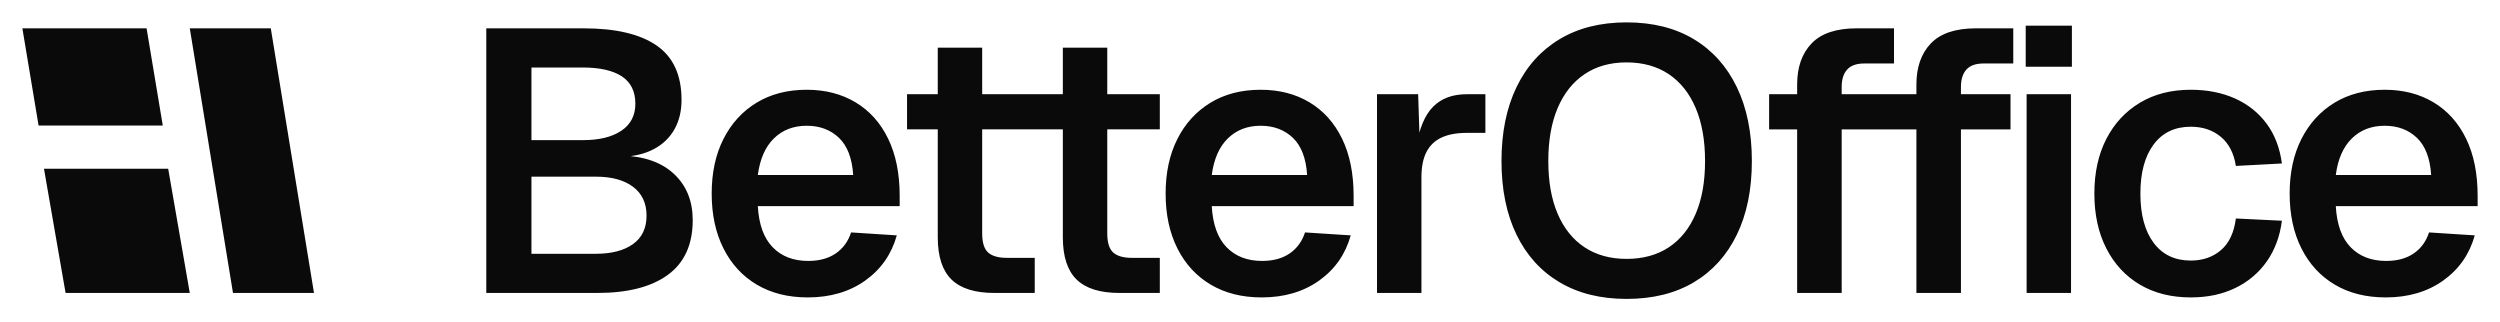
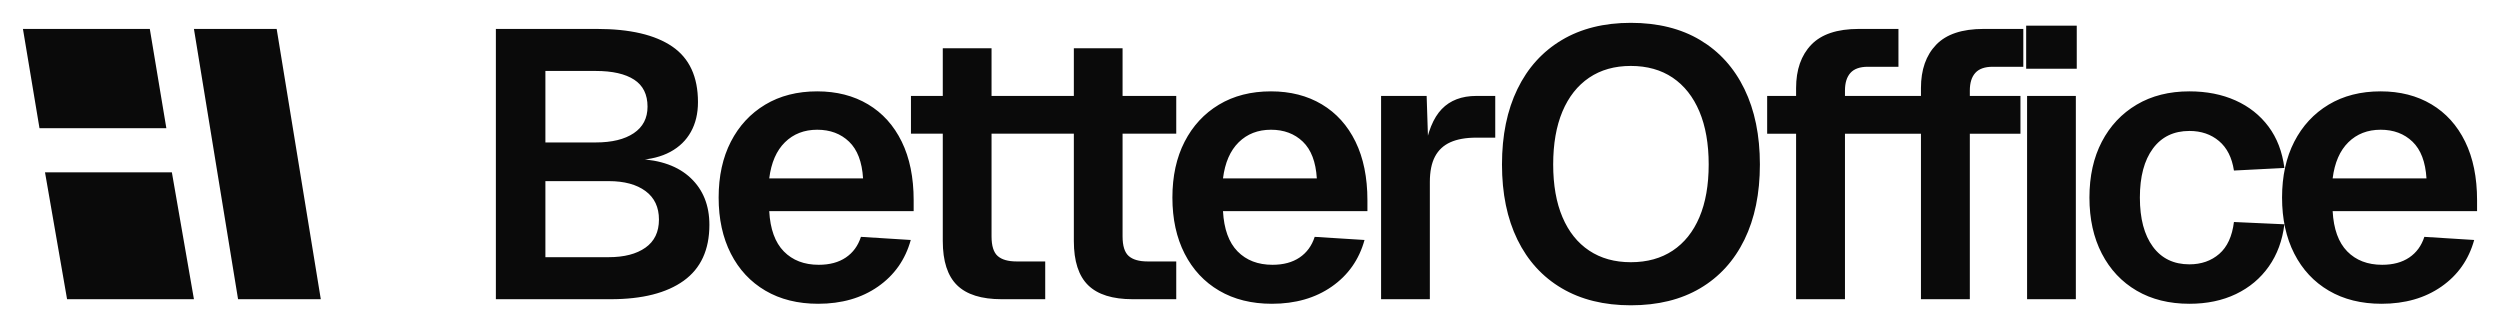
- <svg xmlns="http://www.w3.org/2000/svg" viewBox="-60 -76 6708 862" width="498" height="64">
+ <svg xmlns="http://www.w3.org/2000/svg" viewBox="-60 -76 6566.9 862" width="487.6" height="64">
  <g fill="#0a0a0a">
    <g transform="translate(-72.4 -101.4) scale(14.4898)">
      <path d="M5 7 H28 L31 25 H8 Z" />
      <path d="M9 33 H32 L36 56 H13 Z" />
      <path d="M36 7 H51 L59 56 H44 Z" />
    </g>
-     <path d="M1244.8 710V0H1506.1Q1635.3 0 1702 46.2Q1768.7 92.3 1768.7 192Q1768.7 237 1749.8 270.7Q1730.9 304.4 1695.2 323.6Q1659.5 342.8 1609.4 344.7L1608.8 341.3Q1699.1 344.2 1748.9 391.1Q1798.7 438 1798.7 514.7Q1798.7 612.6 1732.2 661.3Q1665.6 710 1542.9 710ZM1366 604.9H1538.8Q1602.2 604.9 1638.5 578.9Q1674.8 552.9 1674.8 502.6Q1674.8 452.4 1638.6 425.2Q1602.5 398 1538.8 398H1366ZM1366 300H1503.6Q1570 300 1607.4 274.6Q1644.8 249.3 1644.8 202.4Q1644.8 152.8 1608.6 128.9Q1572.4 105.1 1503.6 105.1H1366ZM2107.3 722Q2028.5 722 1970.6 687.7Q1912.8 653.4 1881.2 590.5Q1849.6 527.7 1849.6 443.4Q1849.6 359.1 1881.2 296.8Q1912.8 234.4 1969.9 199.6Q2027.1 164.8 2104.6 164.8Q2179.4 164.8 2235.7 198.6Q2292.1 232.4 2323 296Q2354 359.6 2354 449.2V477.1H1973.4Q1977.5 550.6 2013.2 587.3Q2048.9 624.1 2108.6 624.1Q2153.2 624.1 2182.6 603.9Q2211.9 583.7 2223.6 547.6L2346.3 555.5Q2325 631.6 2261.5 676.8Q2198 722 2107.3 722ZM1973.4 393.5H2229.3Q2224.9 326.1 2191.1 293.8Q2157.2 261.4 2104.6 261.4Q2051.3 261.4 2016.6 295.3Q1981.9 329.1 1973.4 393.5ZM2608.1 710Q2530 710 2493.1 674Q2456.2 637.9 2456.2 560.6V51.8H2575.4V550.2Q2575.4 587.5 2591.6 601.7Q2607.8 615.8 2641.1 615.8H2716.4V710ZM2373.8 271V176.8H2716.4V271ZM2943.7 710Q2865.6 710 2828.7 674Q2791.8 637.9 2791.8 560.6V51.8H2911V550.2Q2911 587.5 2927.2 601.7Q2943.3 615.8 2976.7 615.8H3052V710ZM2709.3 271V176.8H3052V271ZM3325.3 722Q3246.5 722 3188.6 687.7Q3130.8 653.4 3099.2 590.5Q3067.6 527.7 3067.6 443.4Q3067.6 359.1 3099.2 296.8Q3130.8 234.4 3187.9 199.6Q3245.1 164.8 3322.6 164.8Q3397.4 164.8 3453.7 198.6Q3510.1 232.4 3541 296Q3572 359.6 3572 449.2V477.1H3191.4Q3195.5 550.6 3231.2 587.3Q3266.9 624.1 3326.6 624.1Q3371.2 624.1 3400.6 603.9Q3429.9 583.7 3441.6 547.6L3564.3 555.5Q3543 631.6 3479.5 676.8Q3416 722 3325.3 722ZM3191.4 393.5H3447.3Q3442.9 326.1 3409.1 293.8Q3375.2 261.4 3322.6 261.4Q3269.3 261.4 3234.6 295.3Q3199.9 329.1 3191.4 393.5ZM3634.8 710V176.8H3745.2L3749.9 322.3L3740 319.6Q3751.6 244.6 3784.9 210.7Q3818.2 176.8 3875.5 176.8H3925.6V280.5H3875.6Q3834.6 280.5 3807.8 293.1Q3781 305.6 3767.5 331.7Q3754 357.8 3754 399.9V710ZM4304.4 726Q4199.8 726 4124.6 681.3Q4049.4 636.7 4009.1 553.7Q3968.8 470.7 3968.8 356Q3968.8 241.3 4009.1 157.8Q4049.4 74.3 4124.5 29.2Q4199.7 -16 4304.4 -16Q4409.9 -16 4485 29.2Q4560 74.3 4600.3 157.8Q4640.6 241.3 4640.6 356Q4640.6 470.7 4600.3 553.7Q4560 636.7 4485 681.3Q4409.9 726 4304.4 726ZM4304.3 618.6Q4370.7 618.6 4417.8 587.5Q4464.8 556.3 4489.9 497.6Q4515 439 4515 356Q4515 273 4489.9 213.9Q4464.8 154.7 4417.7 123Q4370.6 91.4 4304.2 91.4Q4238.7 91.4 4191.7 123Q4144.6 154.7 4119.5 213.9Q4094.4 273 4094.4 356Q4094.4 439 4119.5 497.6Q4144.6 556.3 4191.7 587.5Q4238.8 618.6 4304.3 618.6ZM4762.1 710V150.8Q4762.1 81 4800.8 40.5Q4839.6 0 4921.6 0H5022V94.3H4942Q4911 94.3 4896.3 110.6Q4881.6 126.8 4881.6 157.2V710ZM4686.9 271.2V176.8H5014.6V271.2ZM5082.1 710V150.8Q5082.1 81 5120.8 40.5Q5159.6 0 5241.6 0H5342V94.3H5262Q5231 94.3 5216.3 110.6Q5201.6 126.8 5201.6 157.2V710ZM5006.9 271.2V176.8H5334.6V271.2ZM5377.8 710V176.8H5497V710ZM5375.4 103.1V-7.1H5499.3V103.1ZM5818.3 722Q5739.8 722 5681.8 687.7Q5623.8 653.4 5591.7 590.5Q5559.6 527.7 5559.6 443.4Q5559.6 359.1 5591.7 296.8Q5623.8 234.4 5681.8 199.6Q5739.8 164.8 5818.3 164.8Q5884.7 164.8 5936.9 188.2Q5989 211.6 6021.7 255.7Q6054.4 299.7 6062.8 362.6L5939.3 369.2Q5931.2 317.8 5898.7 290.9Q5866.2 264 5818.3 264Q5754.2 264 5718.7 311.5Q5683.1 359.1 5683.1 443.4Q5683.1 528 5718.7 575.6Q5754.2 623.1 5818.3 623.1Q5866.5 623.1 5899.2 595.2Q5931.9 567.3 5939.3 510.2L6062.8 516.2Q6054.8 579 6022.4 625.2Q5990 671.4 5937.8 696.7Q5885.7 722 5818.3 722ZM6341.3 722Q6262.5 722 6204.6 687.7Q6146.8 653.4 6115.2 590.5Q6083.6 527.7 6083.6 443.4Q6083.6 359.1 6115.2 296.8Q6146.8 234.4 6203.9 199.6Q6261.1 164.8 6338.6 164.8Q6413.4 164.8 6469.7 198.6Q6526.1 232.4 6557 296Q6588 359.6 6588 449.2V477.1H6207.4Q6211.5 550.6 6247.2 587.3Q6282.9 624.1 6342.6 624.1Q6387.2 624.1 6416.6 603.9Q6445.9 583.7 6457.6 547.6L6580.3 555.5Q6559 631.6 6495.5 676.8Q6432 722 6341.3 722ZM6207.4 393.5H6463.3Q6458.9 326.1 6425.1 293.8Q6391.2 261.4 6338.6 261.4Q6285.3 261.4 6250.6 295.3Q6215.9 329.1 6207.4 393.5Z" />
+     <path d="M1242.4 710V0H1508Q1638 0 1705.7 46.2Q1773.3 92.4 1773.3 192.2Q1773.3 237 1754.7 270.4Q1736.1 303.8 1700.7 322.9Q1665.3 342 1615.5 344.4L1614.9 341.6Q1705.1 345.2 1754.2 391.7Q1803.3 438.2 1803.3 514.6Q1803.3 612.8 1735.9 661.4Q1668.4 710 1544 710ZM1372.5 599.6H1538.8Q1599.8 599.6 1635.3 574.6Q1670.8 549.6 1670.8 500.8Q1670.8 452 1635.5 425.9Q1600.2 399.8 1538.8 399.8H1372.5ZM1372.5 298.2H1504.8Q1568.4 298.2 1604.6 273.9Q1640.8 249.6 1640.8 204.2Q1640.8 156.2 1605.7 133.3Q1570.6 110.4 1504.8 110.4H1372.5ZM2089 722Q2009.2 722 1950.5 687.6Q1891.8 653.2 1859.7 590.3Q1827.6 527.4 1827.6 443Q1827.6 358.6 1859.7 296.2Q1891.8 233.8 1949.9 198.9Q2008 164 2086.6 164Q2162.9 164 2220.1 198.1Q2277.3 232.2 2308.6 296.2Q2339.9 360.2 2339.9 450V478.6H1960.5Q1964.3 549.2 1998.8 584.4Q2033.3 619.6 2090.6 619.6Q2133.4 619.6 2161.7 600.5Q2190 581.4 2201.4 546.2L2332.3 554.4Q2310.9 631.8 2246.2 676.9Q2181.5 722 2089 722ZM1960.5 392.6H2207Q2203 327.6 2170.3 296.2Q2137.6 264.8 2086.6 264.8Q2035.3 264.8 2001.8 297.7Q1968.3 330.6 1960.5 392.6ZM2571 710Q2491.4 710 2453.9 673.2Q2416.4 636.4 2416.4 557.2V50.8H2544.5V544.8Q2544.5 582.4 2560.7 596.6Q2576.9 610.8 2610.3 610.8H2685.5V710ZM2332.8 275.2V176H2685.5V275.2ZM2915.3 710Q2835.7 710 2798.2 673.2Q2760.7 636.4 2760.7 557.2V50.8H2888.7V544.8Q2888.7 582.4 2904.9 596.6Q2921.1 610.8 2954.5 610.8H3029.7V710ZM2677.1 275.2V176H3029.7V275.2ZM3281 722Q3201.2 722 3142.5 687.6Q3083.8 653.2 3051.7 590.3Q3019.6 527.4 3019.6 443Q3019.6 358.6 3051.7 296.2Q3083.8 233.8 3141.9 198.9Q3200 164 3278.6 164Q3354.9 164 3412.1 198.1Q3469.3 232.2 3500.6 296.2Q3531.9 360.2 3531.9 450V478.6H3152.5Q3156.3 549.2 3190.8 584.4Q3225.3 619.6 3282.6 619.6Q3325.4 619.6 3353.7 600.5Q3382 581.4 3393.4 546.2L3524.3 554.4Q3502.9 631.8 3438.2 676.9Q3373.5 722 3281 722ZM3152.5 392.6H3399Q3395 327.6 3362.3 296.2Q3329.6 264.8 3278.6 264.8Q3227.3 264.8 3193.8 297.7Q3160.3 330.6 3152.5 392.6ZM3567.8 710V176H3687.5L3692.3 324.4L3681.9 321.8Q3693.9 245 3727.2 210.5Q3760.5 176 3818.1 176H3867.7V285.6H3817.9Q3776.7 285.6 3749.8 297.7Q3722.9 309.8 3709.4 335.3Q3695.9 360.8 3695.9 402.4V710ZM4223.9 726Q4118.4 726 4042.5 681.3Q3966.6 636.6 3926 553.6Q3885.4 470.6 3885.4 356Q3885.4 241.4 3926 157.9Q3966.6 74.4 4042.5 29.2Q4118.3 -16 4223.8 -16Q4330.3 -16 4406 29.2Q4481.7 74.4 4522.3 157.9Q4562.9 241.4 4562.9 356Q4562.9 470.6 4522.3 553.6Q4481.7 636.6 4406 681.3Q4330.3 726 4223.9 726ZM4223.8 612.8Q4288.2 612.8 4334 582.3Q4379.7 551.9 4404.1 494.5Q4428.4 437.2 4428.4 356Q4428.4 274.8 4404 216.9Q4379.6 159.1 4333.9 128.1Q4288.1 97.2 4223.7 97.2Q4160.1 97.2 4114.3 128.1Q4068.6 159.1 4044.2 216.9Q4019.9 274.8 4019.9 356Q4019.9 437.2 4044.3 494.5Q4068.7 551.9 4114.4 582.3Q4160.2 612.8 4223.8 612.8ZM4658 710V155.4Q4658 83 4697.9 41.5Q4737.9 0 4822.4 0H4926.9V99.4H4846.4Q4815.4 99.4 4800.9 115.4Q4786.4 131.4 4786.4 161.9V710ZM4582 275.4V176H4919.4V275.4ZM4986 710V155.4Q4986 83 5026 41.5Q5065.9 0 5150.4 0H5254.9V99.4H5174.4Q5143.4 99.4 5128.9 115.4Q5114.4 131.4 5114.4 161.9V710ZM4910 275.4V176H5247.4V275.4ZM5264.8 710V176H5392.9V710ZM5262.4 104.6V-8.6H5395.3V104.6ZM5691.2 722Q5611.6 722 5552.7 687.6Q5493.8 653.2 5461.2 590.3Q5428.6 527.4 5428.6 443Q5428.6 358.6 5461.2 296.2Q5493.8 233.8 5552.7 198.9Q5611.6 164 5691.2 164Q5759.1 164 5812.4 187.9Q5865.7 211.8 5899.1 256.6Q5932.5 301.4 5940.7 365.2L5808.2 372Q5800.4 321 5769 294.5Q5737.6 268 5691.2 268Q5629.5 268 5595.3 314.3Q5561.1 360.6 5561.1 443Q5561.1 525.8 5595.3 572.1Q5629.5 618.4 5691.2 618.4Q5738 618.4 5769.6 591Q5801.2 563.6 5808.2 507.2L5940.7 513.2Q5932.9 577 5899.9 623.9Q5866.9 670.8 5813.6 696.4Q5760.3 722 5691.2 722ZM6196 722Q6116.2 722 6057.5 687.6Q5998.8 653.2 5966.7 590.3Q5934.6 527.4 5934.6 443Q5934.6 358.6 5966.7 296.2Q5998.8 233.8 6056.9 198.9Q6115 164 6193.6 164Q6269.9 164 6327.1 198.1Q6384.3 232.2 6415.6 296.2Q6446.9 360.2 6446.9 450V478.6H6067.5Q6071.3 549.2 6105.8 584.4Q6140.3 619.6 6197.6 619.6Q6240.4 619.6 6268.7 600.5Q6297 581.4 6308.4 546.2L6439.3 554.4Q6417.9 631.8 6353.2 676.9Q6288.5 722 6196 722ZM6067.5 392.6H6314Q6310 327.6 6277.3 296.2Q6244.6 264.8 6193.6 264.8Q6142.3 264.8 6108.8 297.7Q6075.3 330.6 6067.5 392.6Z" />
  </g>
</svg>
